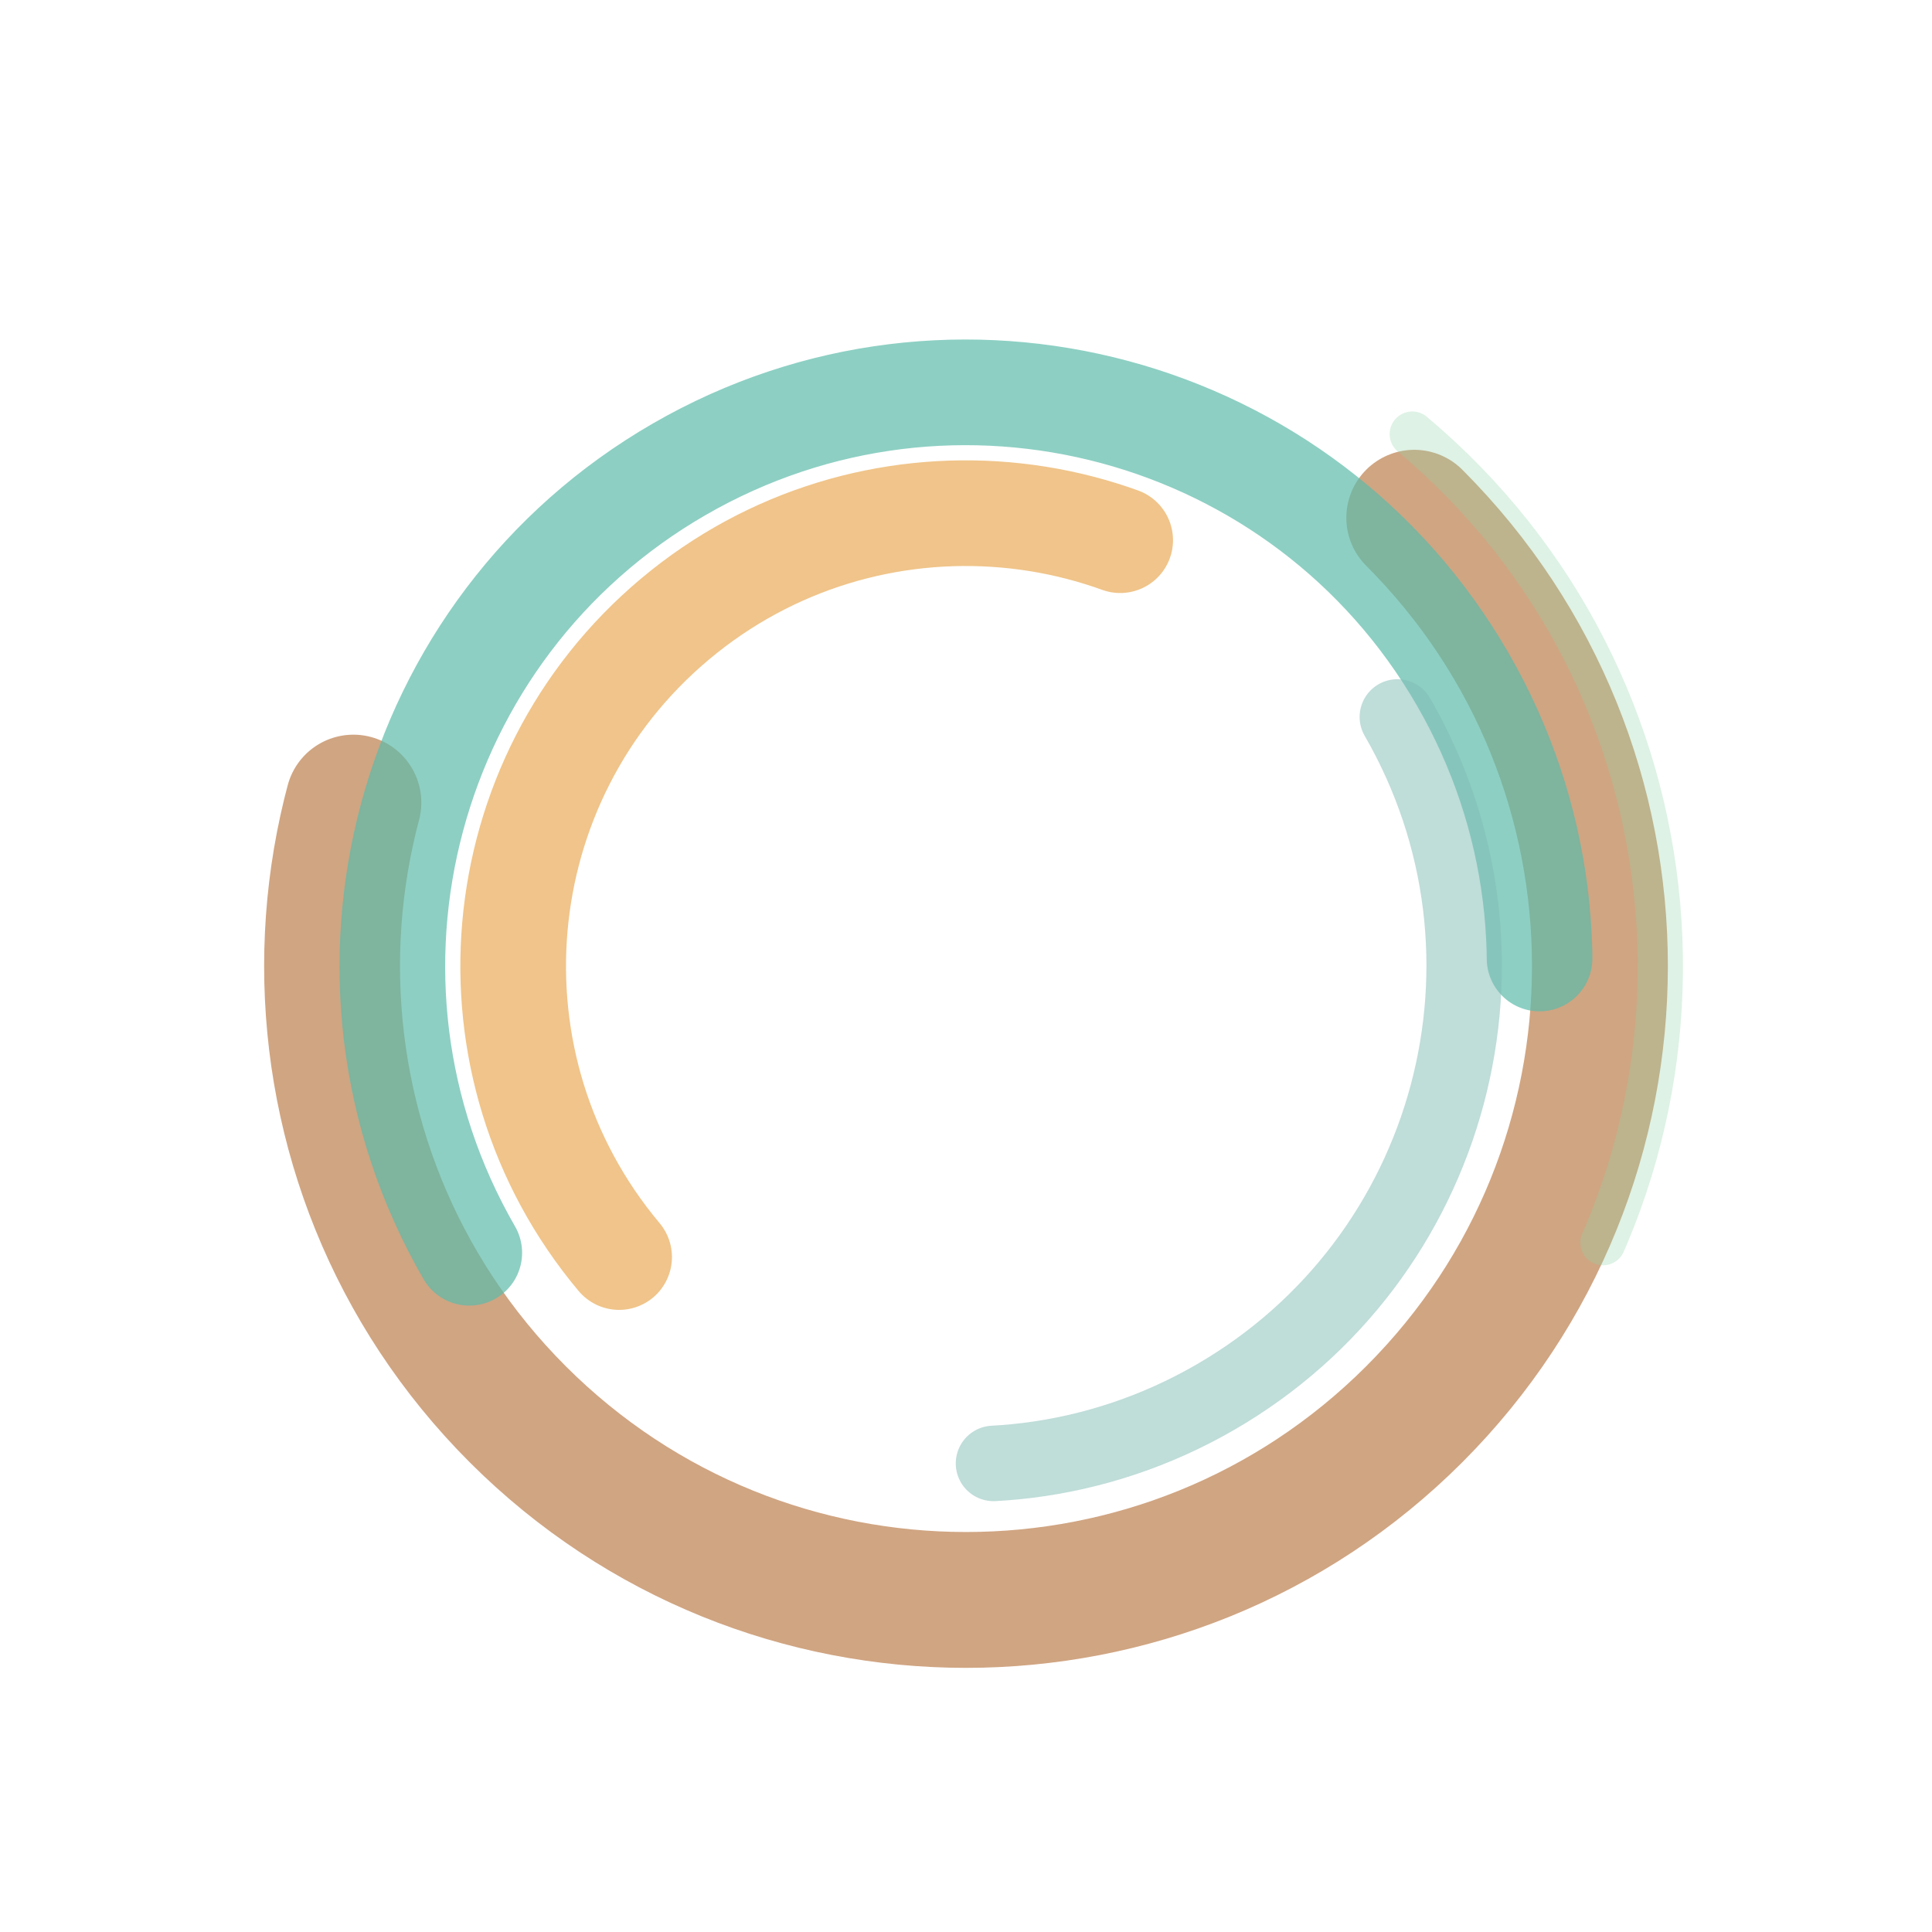
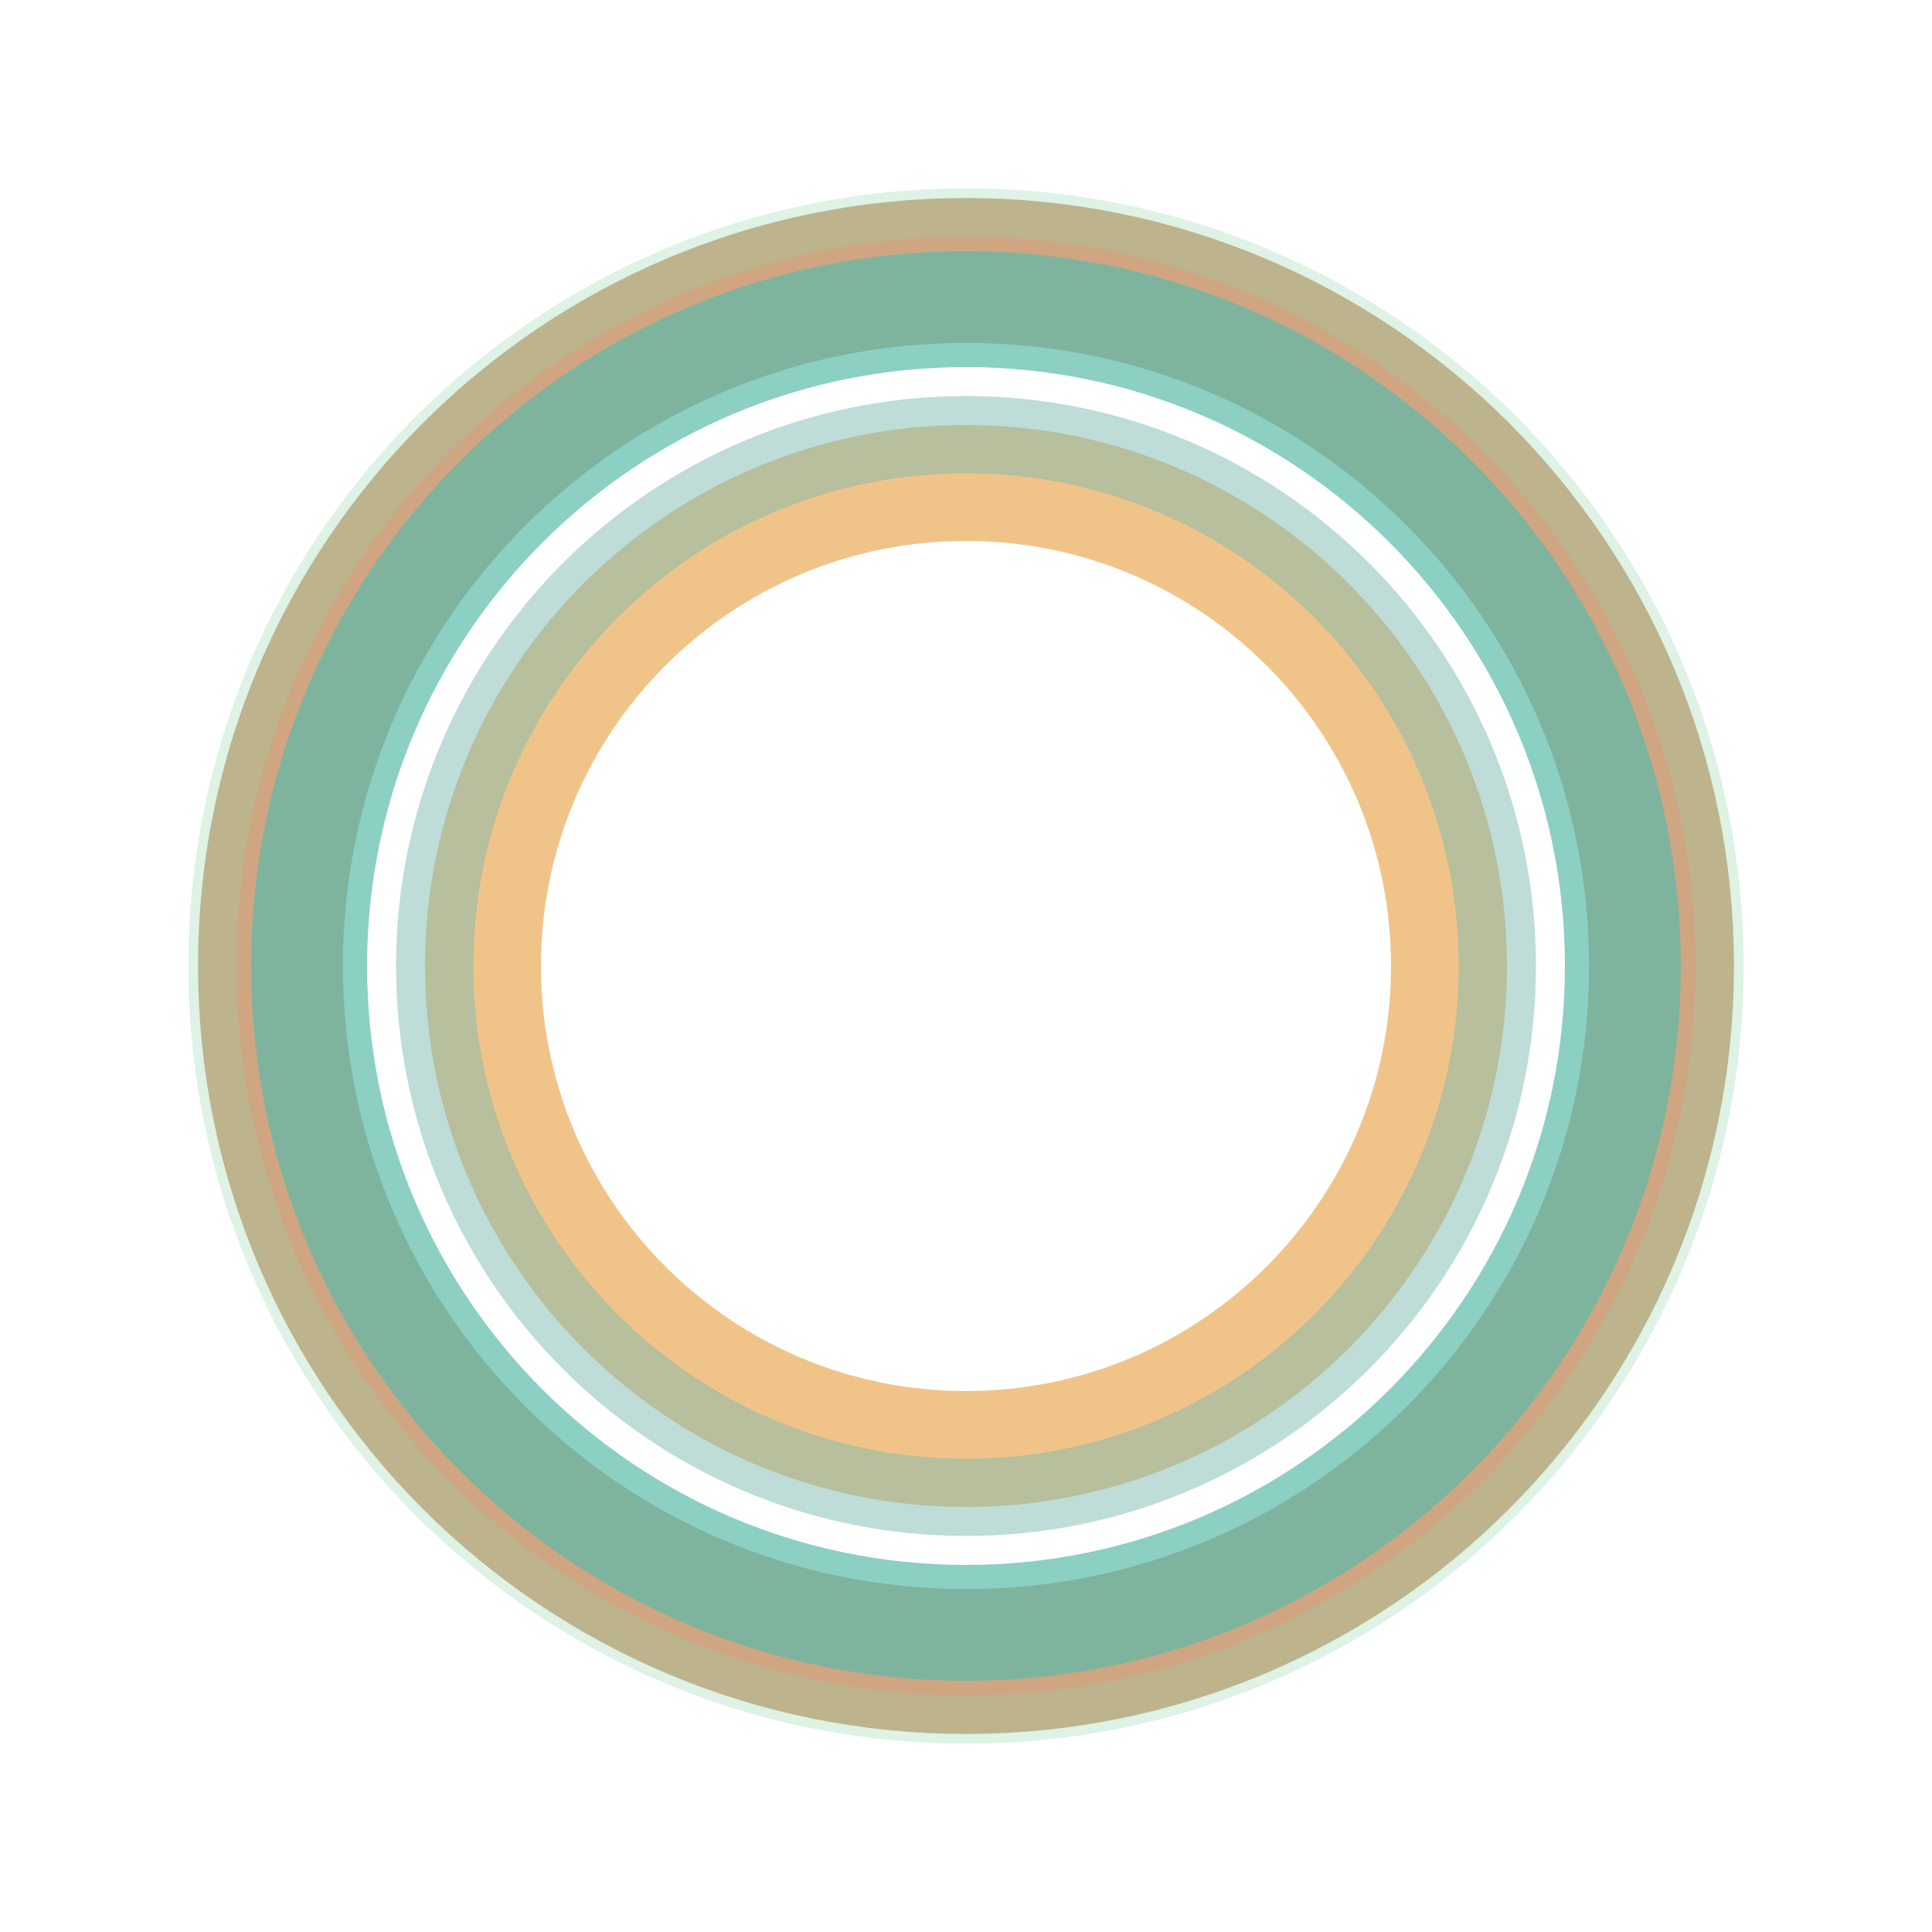
- <svg xmlns="http://www.w3.org/2000/svg" viewBox="0 0 128 128">
-   <circle cx="64" cy="64" r="42" fill="none" stroke="#C8956C" stroke-width="9" stroke-linecap="round" stroke-dasharray="263.9" stroke-dashoffset="88" transform="rotate(-45 64 64)" opacity="0.85" />
-   <circle cx="64" cy="64" r="30" fill="none" stroke="#E8A54B" stroke-width="7" stroke-linecap="round" stroke-dasharray="188.5" stroke-dashoffset="110" transform="rotate(140 64 64)" opacity="0.65" />
-   <circle cx="64" cy="64" r="38" fill="none" stroke="#5CBBAA" stroke-width="7" stroke-linecap="round" stroke-dasharray="238.8" stroke-dashoffset="100" transform="rotate(150 64 64)" opacity="0.7" />
-   <circle cx="64" cy="64" r="33" fill="none" stroke="#7FBBB3" stroke-width="5" stroke-linecap="round" stroke-dasharray="207.3" stroke-dashoffset="140" transform="rotate(-30 64 64)" opacity="0.5" />
-   <circle cx="64" cy="64" r="46" fill="none" stroke="#90D4A8" stroke-width="3" stroke-linecap="round" stroke-dasharray="289.0" stroke-dashoffset="230" transform="rotate(-50 64 64)" opacity="0.3" />
+ <svg xmlns="http://www.w3.org/2000/svg" viewBox="0 0 280 280">
+   <circle cx="140" cy="140" r="100.8" fill="none" stroke="#C8956C" stroke-width="21" stroke-opacity="0.85" />
+   <circle cx="140" cy="140" r="70" fill="none" stroke="#E8A54B" stroke-width="16.8" stroke-opacity="0.65" />
+   <circle cx="140" cy="140" r="95.2" fill="none" stroke="#5CBBAA" stroke-width="16.8" stroke-opacity="0.7" />
+   <circle cx="140" cy="140" r="77" fill="none" stroke="#7FBBB3" stroke-width="11.2" stroke-opacity="0.5" />
+   <circle cx="140" cy="140" r="109.2" fill="none" stroke="#90D4A8" stroke-width="7" stroke-opacity="0.3" />
</svg>
